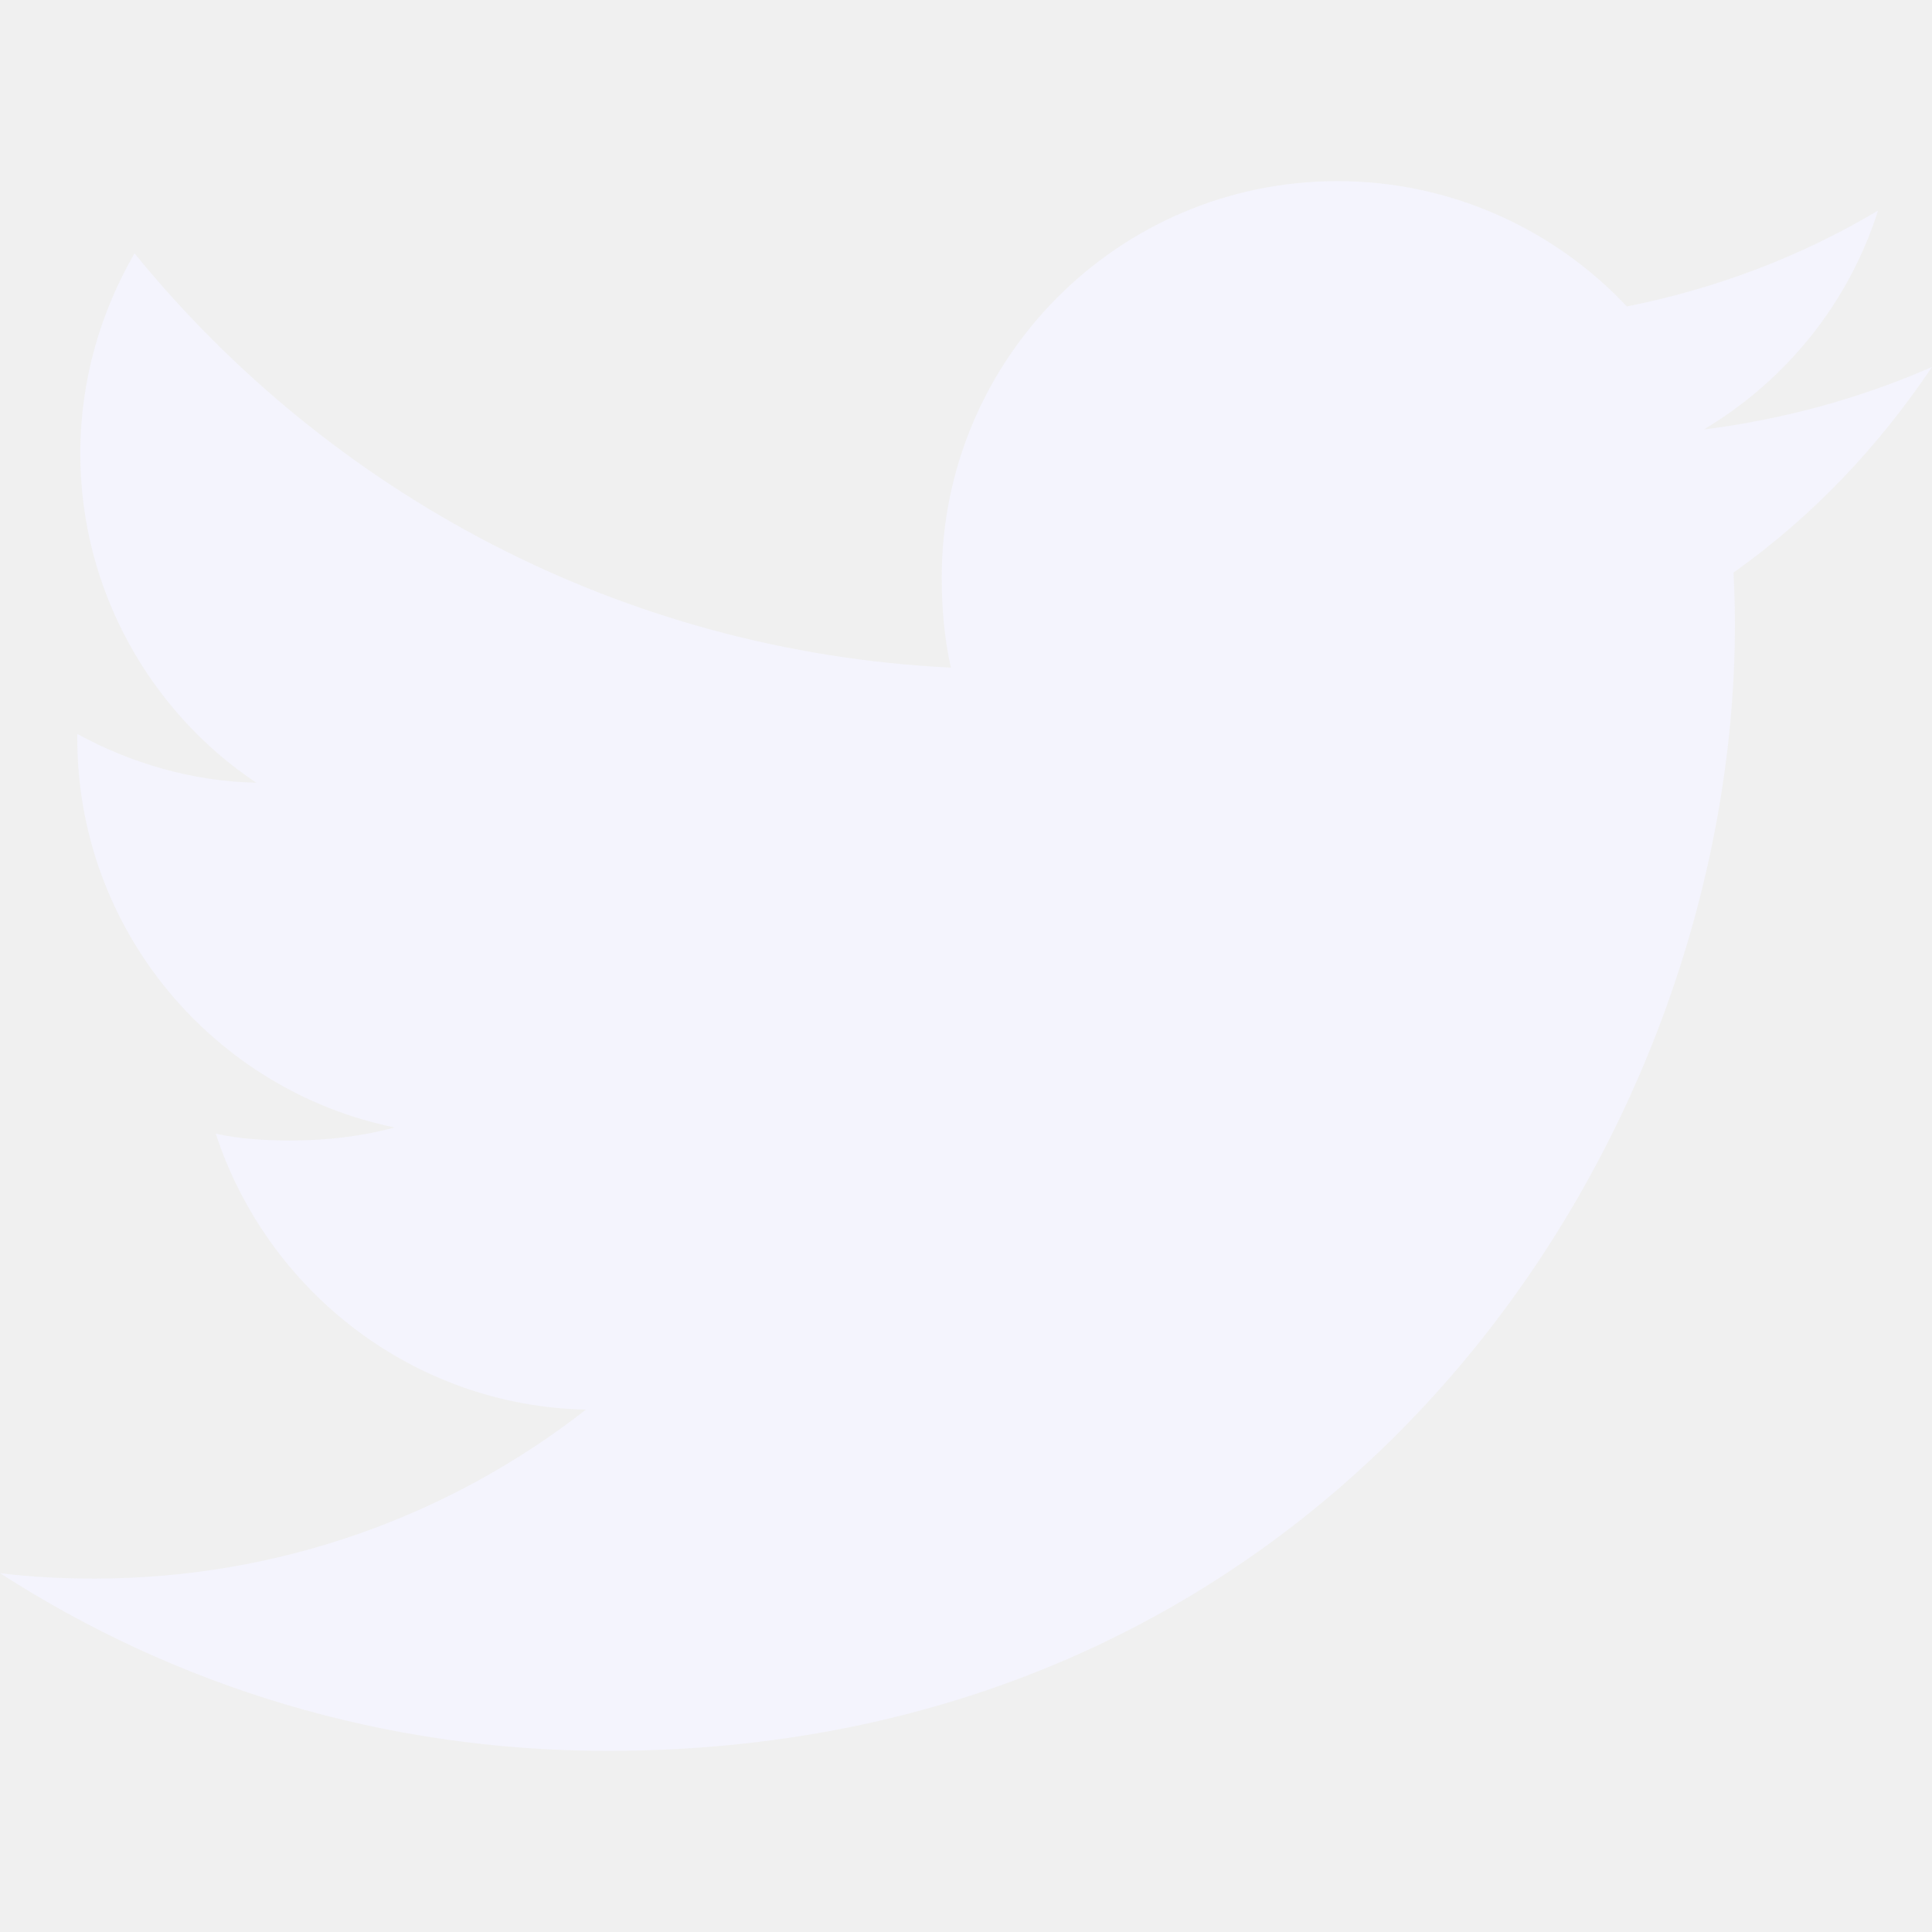
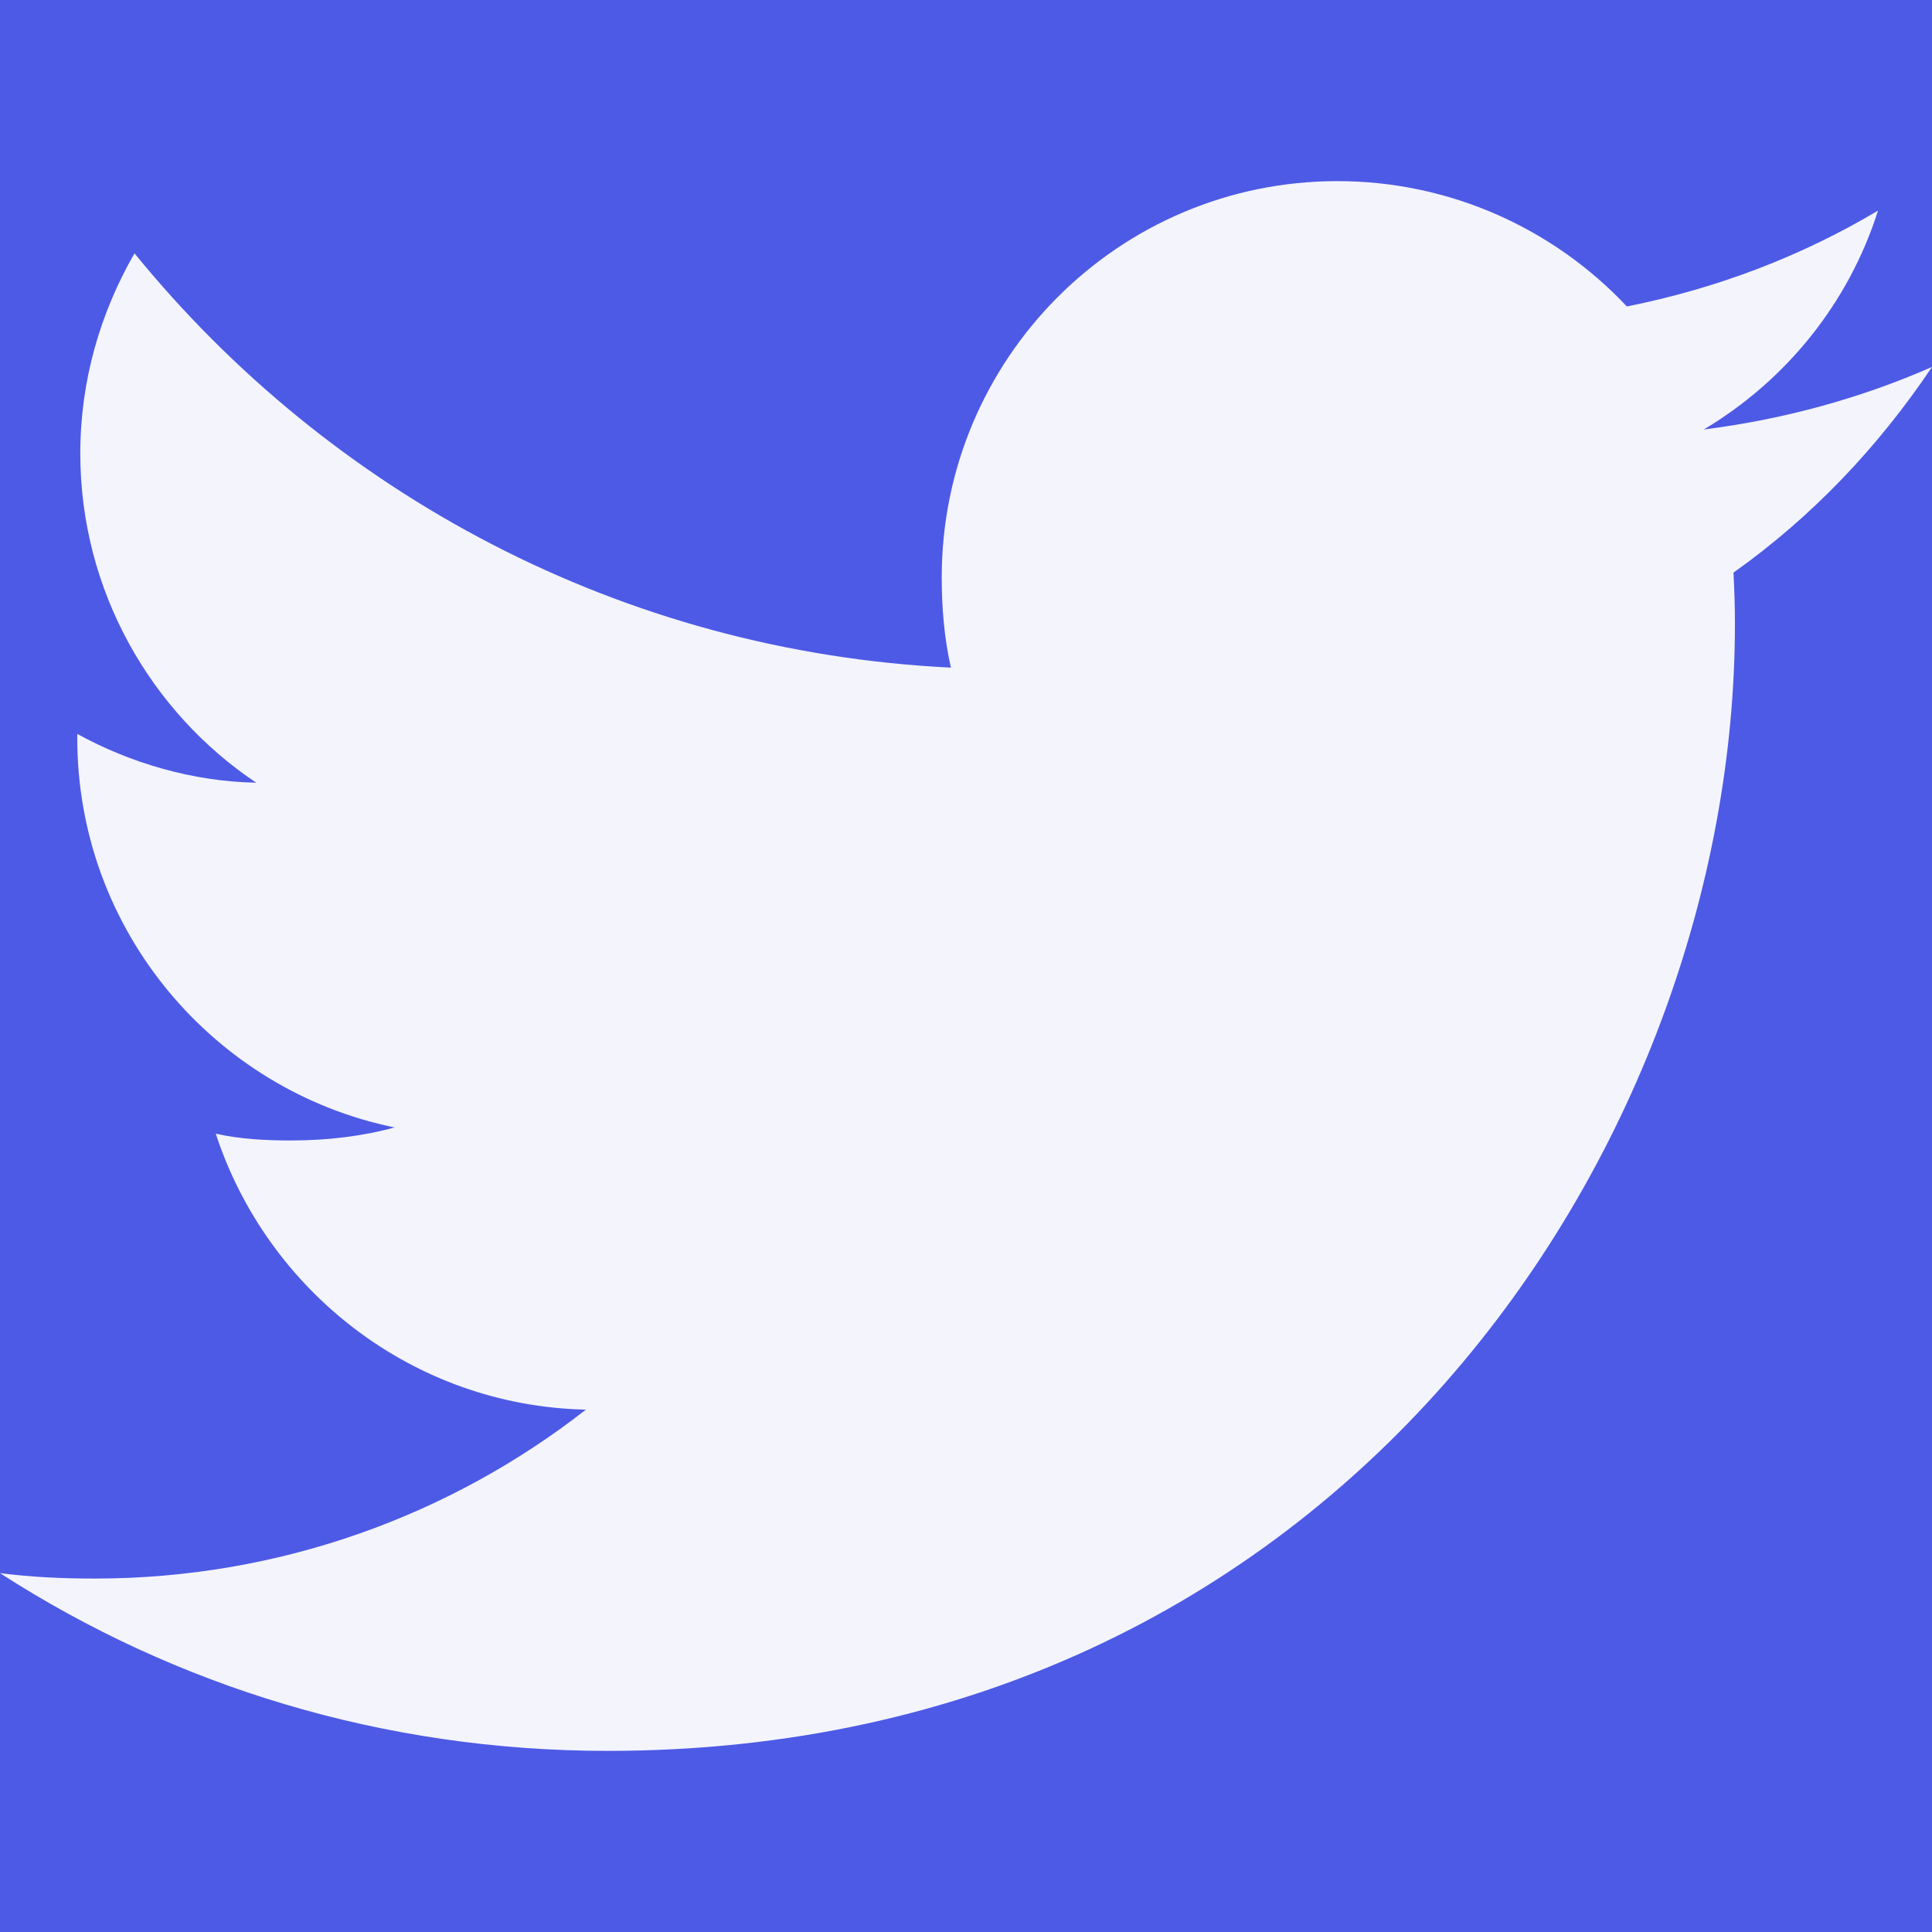
<svg xmlns="http://www.w3.org/2000/svg" width="16" height="16" viewBox="0 0 16 16" fill="none">
-   <g clip-path="url(#clip0_341427_241)">
-     <path d="M16 3.039C15.405 3.3 14.771 3.473 14.11 3.557C14.79 3.151 15.309 2.513 15.553 1.744C14.919 2.122 14.219 2.389 13.473 2.538C12.871 1.897 12.013 1.5 11.077 1.5C9.261 1.5 7.799 2.974 7.799 4.781C7.799 5.041 7.821 5.291 7.875 5.529C5.148 5.396 2.735 4.089 1.114 2.098C0.831 2.589 0.665 3.151 0.665 3.756C0.665 4.892 1.25 5.899 2.122 6.482C1.595 6.472 1.078 6.319 0.64 6.078C0.64 6.088 0.64 6.101 0.64 6.114C0.64 7.708 1.777 9.032 3.268 9.337C3.001 9.41 2.71 9.445 2.408 9.445C2.198 9.445 1.986 9.433 1.787 9.389C2.212 10.688 3.418 11.643 4.852 11.674C3.736 12.547 2.319 13.073 0.785 13.073C0.516 13.073 0.258 13.061 0 13.028C1.453 13.965 3.175 14.5 5.032 14.5C11.068 14.5 14.368 9.5 14.368 5.166C14.368 5.021 14.363 4.881 14.356 4.742C15.007 4.28 15.554 3.703 16 3.039Z" fill="#F4F4FD" />
+   <rect width="16" height="16" fill="#E5E5E5" />
+   <g id="Main Page" clip-path="url(#clip0_297015_303)">
+     <rect width="1440" height="3198" transform="translate(-248 -2268)" fill="white" />
+     <g id="Section 3">
+       <rect id="Light-bg" x="-248" y="-600" width="1440" height="770" fill="#F4F4FD" />
+       <g id="Team Card 1" filter="url(#filter0_ddd_297015_303)">
+         <path d="M-92 -368H172V56C172 58.209 170.209 60 168 60H-88C-90.209 60 -92 58.209 -92 56V-368Z" fill="white" />
+         <g id="Card Content">
+           <g id="Traling Icons">
+             <g id="Ellipse">
+               <path id="Ellipse_2" d="M28 8C28 13.523 25.761 18.523 22.142 22.142C18.523 25.761 13.523 28 8 28C2.477 28 -2.523 25.761 -6.142 22.142C-9.761 18.523 -12 13.523 -12 8C-12 2.477 -9.761 -2.523 -6.142 -6.142C-2.523 -9.761 2.477 -12 8 -12C13.523 -12 18.523 -9.761 22.142 -6.142C25.761 -2.523 28 2.477 28 8Z" fill="#4D5AE5" />
+               <g id="twitter 1" clip-path="url(#clip1_297015_303)">
+                 <g id="Group">
+                   <g id="Group_2">
+                     <path id="Vector" d="M16 3.039C15.405 3.3 14.771 3.473 14.11 3.557C14.79 3.151 15.309 2.513 15.553 1.744C14.919 2.122 14.219 2.389 13.473 2.538C12.871 1.897 12.013 1.5 11.077 1.5C9.261 1.5 7.799 2.974 7.799 4.781C7.799 5.041 7.821 5.291 7.875 5.529C5.148 5.396 2.735 4.089 1.114 2.098C0.831 2.589 0.665 3.151 0.665 3.756C0.665 4.892 1.25 5.899 2.122 6.482C1.595 6.472 1.078 6.319 0.64 6.078C0.64 6.088 0.64 6.101 0.64 6.114C0.64 7.708 1.777 9.032 3.268 9.337C3.001 9.41 2.71 9.445 2.408 9.445C2.198 9.445 1.986 9.433 1.787 9.389C2.212 10.688 3.418 11.643 4.852 11.674C3.736 12.547 2.319 13.073 0.785 13.073C0.516 13.073 0.258 13.061 0 13.028C1.453 13.965 3.175 14.5 5.032 14.5C11.068 14.5 14.368 9.5 14.368 5.166C14.368 5.021 14.363 4.881 14.356 4.742C15.007 4.28 15.554 3.703 16 3.039Z" fill="#F4F4FD" />
+                   </g>
+                 </g>
+               </g>
+             </g>
+           </g>
+         </g>
+       </g>
+     </g>
  </g>
  <defs>
-     <clipPath id="clip0_341427_241">
+     <filter id="filter0_ddd_297015_303" x="-98" y="-373" width="276" height="440" filterUnits="userSpaceOnUse" color-interpolation-filters="sRGB">
+       <feFlood flood-opacity="0" result="BackgroundImageFix" />
+       <feColorMatrix in="SourceAlpha" type="matrix" values="0 0 0 0 0 0 0 0 0 0 0 0 0 0 0 0 0 0 127 0" result="hardAlpha" />
+       <feOffset dy="2" />
+       <feGaussianBlur stdDeviation="0.5" />
+       <feColorMatrix type="matrix" values="0 0 0 0 0.18 0 0 0 0 0.184 0 0 0 0 0.259 0 0 0 0.08 0" />
+       <feBlend mode="normal" in2="BackgroundImageFix" result="effect1_dropShadow_297015_303" />
+       <feColorMatrix in="SourceAlpha" type="matrix" values="0 0 0 0 0 0 0 0 0 0 0 0 0 0 0 0 0 0 127 0" result="hardAlpha" />
+       <feOffset dy="1" />
+       <feGaussianBlur stdDeviation="0.5" />
+       <feColorMatrix type="matrix" values="0 0 0 0 0.18 0 0 0 0 0.184 0 0 0 0 0.259 0 0 0 0.16 0" />
+       <feBlend mode="normal" in2="effect1_dropShadow_297015_303" result="effect2_dropShadow_297015_303" />
+       <feColorMatrix in="SourceAlpha" type="matrix" values="0 0 0 0 0 0 0 0 0 0 0 0 0 0 0 0 0 0 127 0" result="hardAlpha" />
+       <feOffset dy="1" />
+       <feGaussianBlur stdDeviation="3" />
+       <feColorMatrix type="matrix" values="0 0 0 0 0.18 0 0 0 0 0.184 0 0 0 0 0.259 0 0 0 0.08 0" />
+       <feBlend mode="normal" in2="effect2_dropShadow_297015_303" result="effect3_dropShadow_297015_303" />
+       <feBlend mode="normal" in="SourceGraphic" in2="effect3_dropShadow_297015_303" result="shape" />
+     </filter>
+     <clipPath id="clip0_297015_303">
+       <rect width="1440" height="3198" fill="white" transform="translate(-248 -2268)" />
+     </clipPath>
+     <clipPath id="clip1_297015_303">
      <rect width="16" height="16" fill="white" />
    </clipPath>
  </defs>
</svg>
